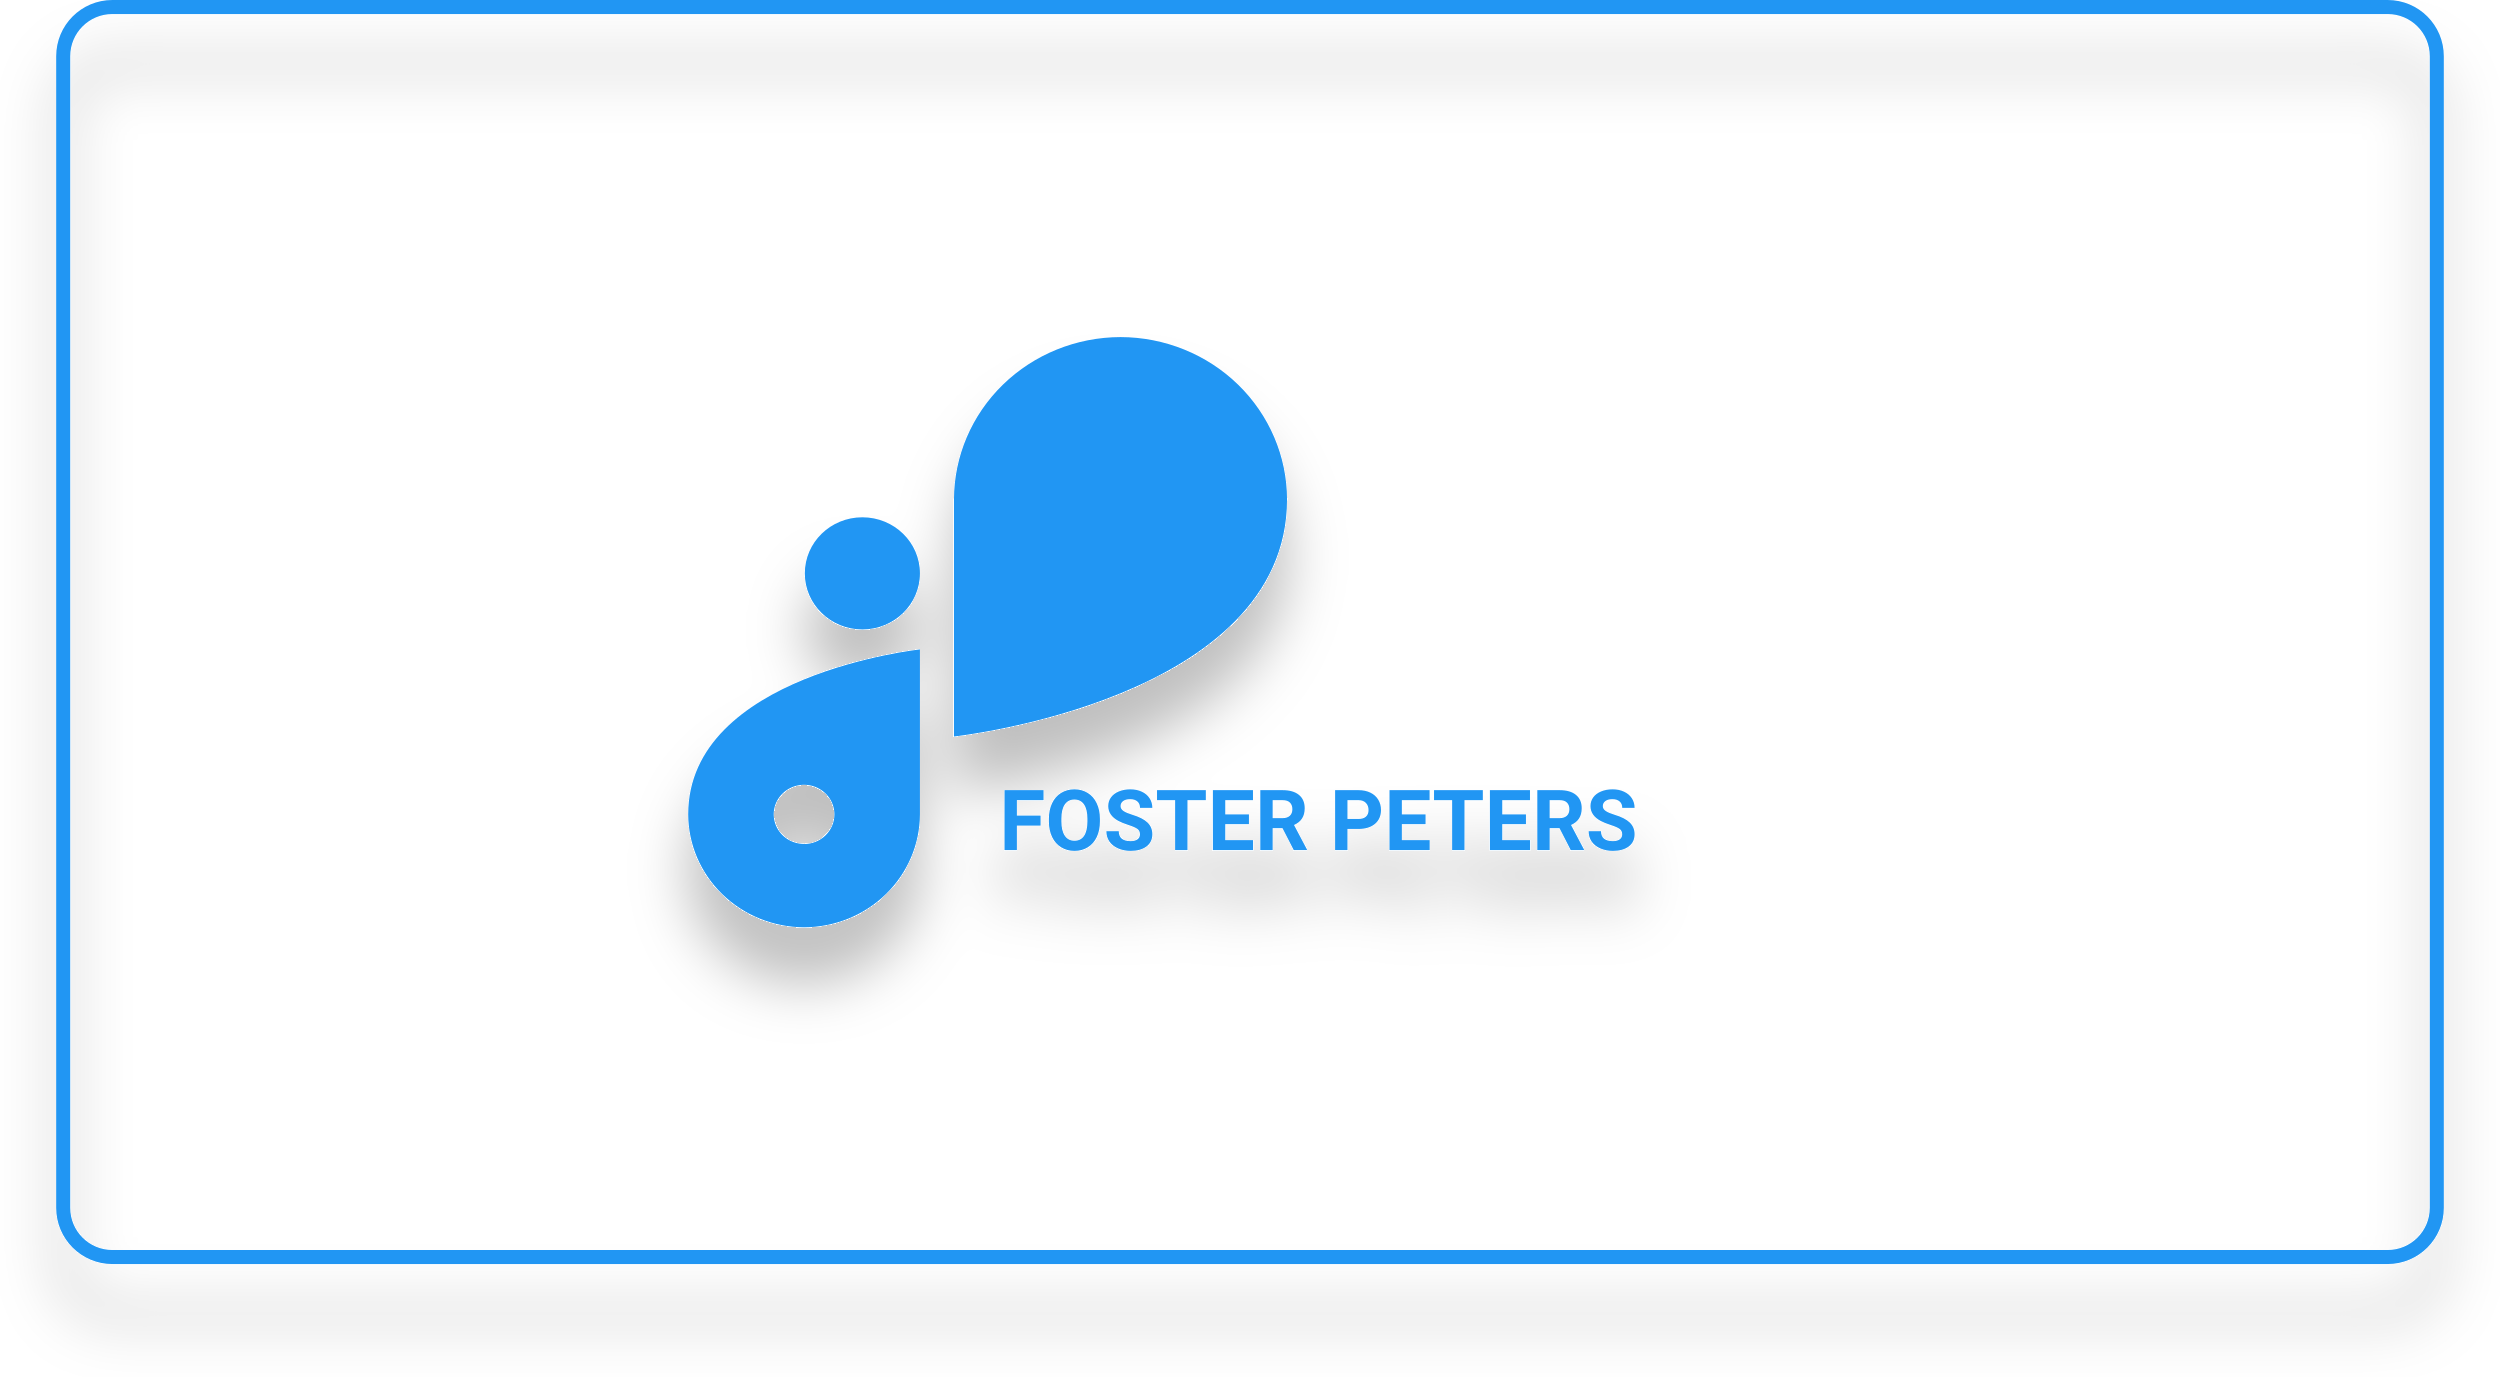
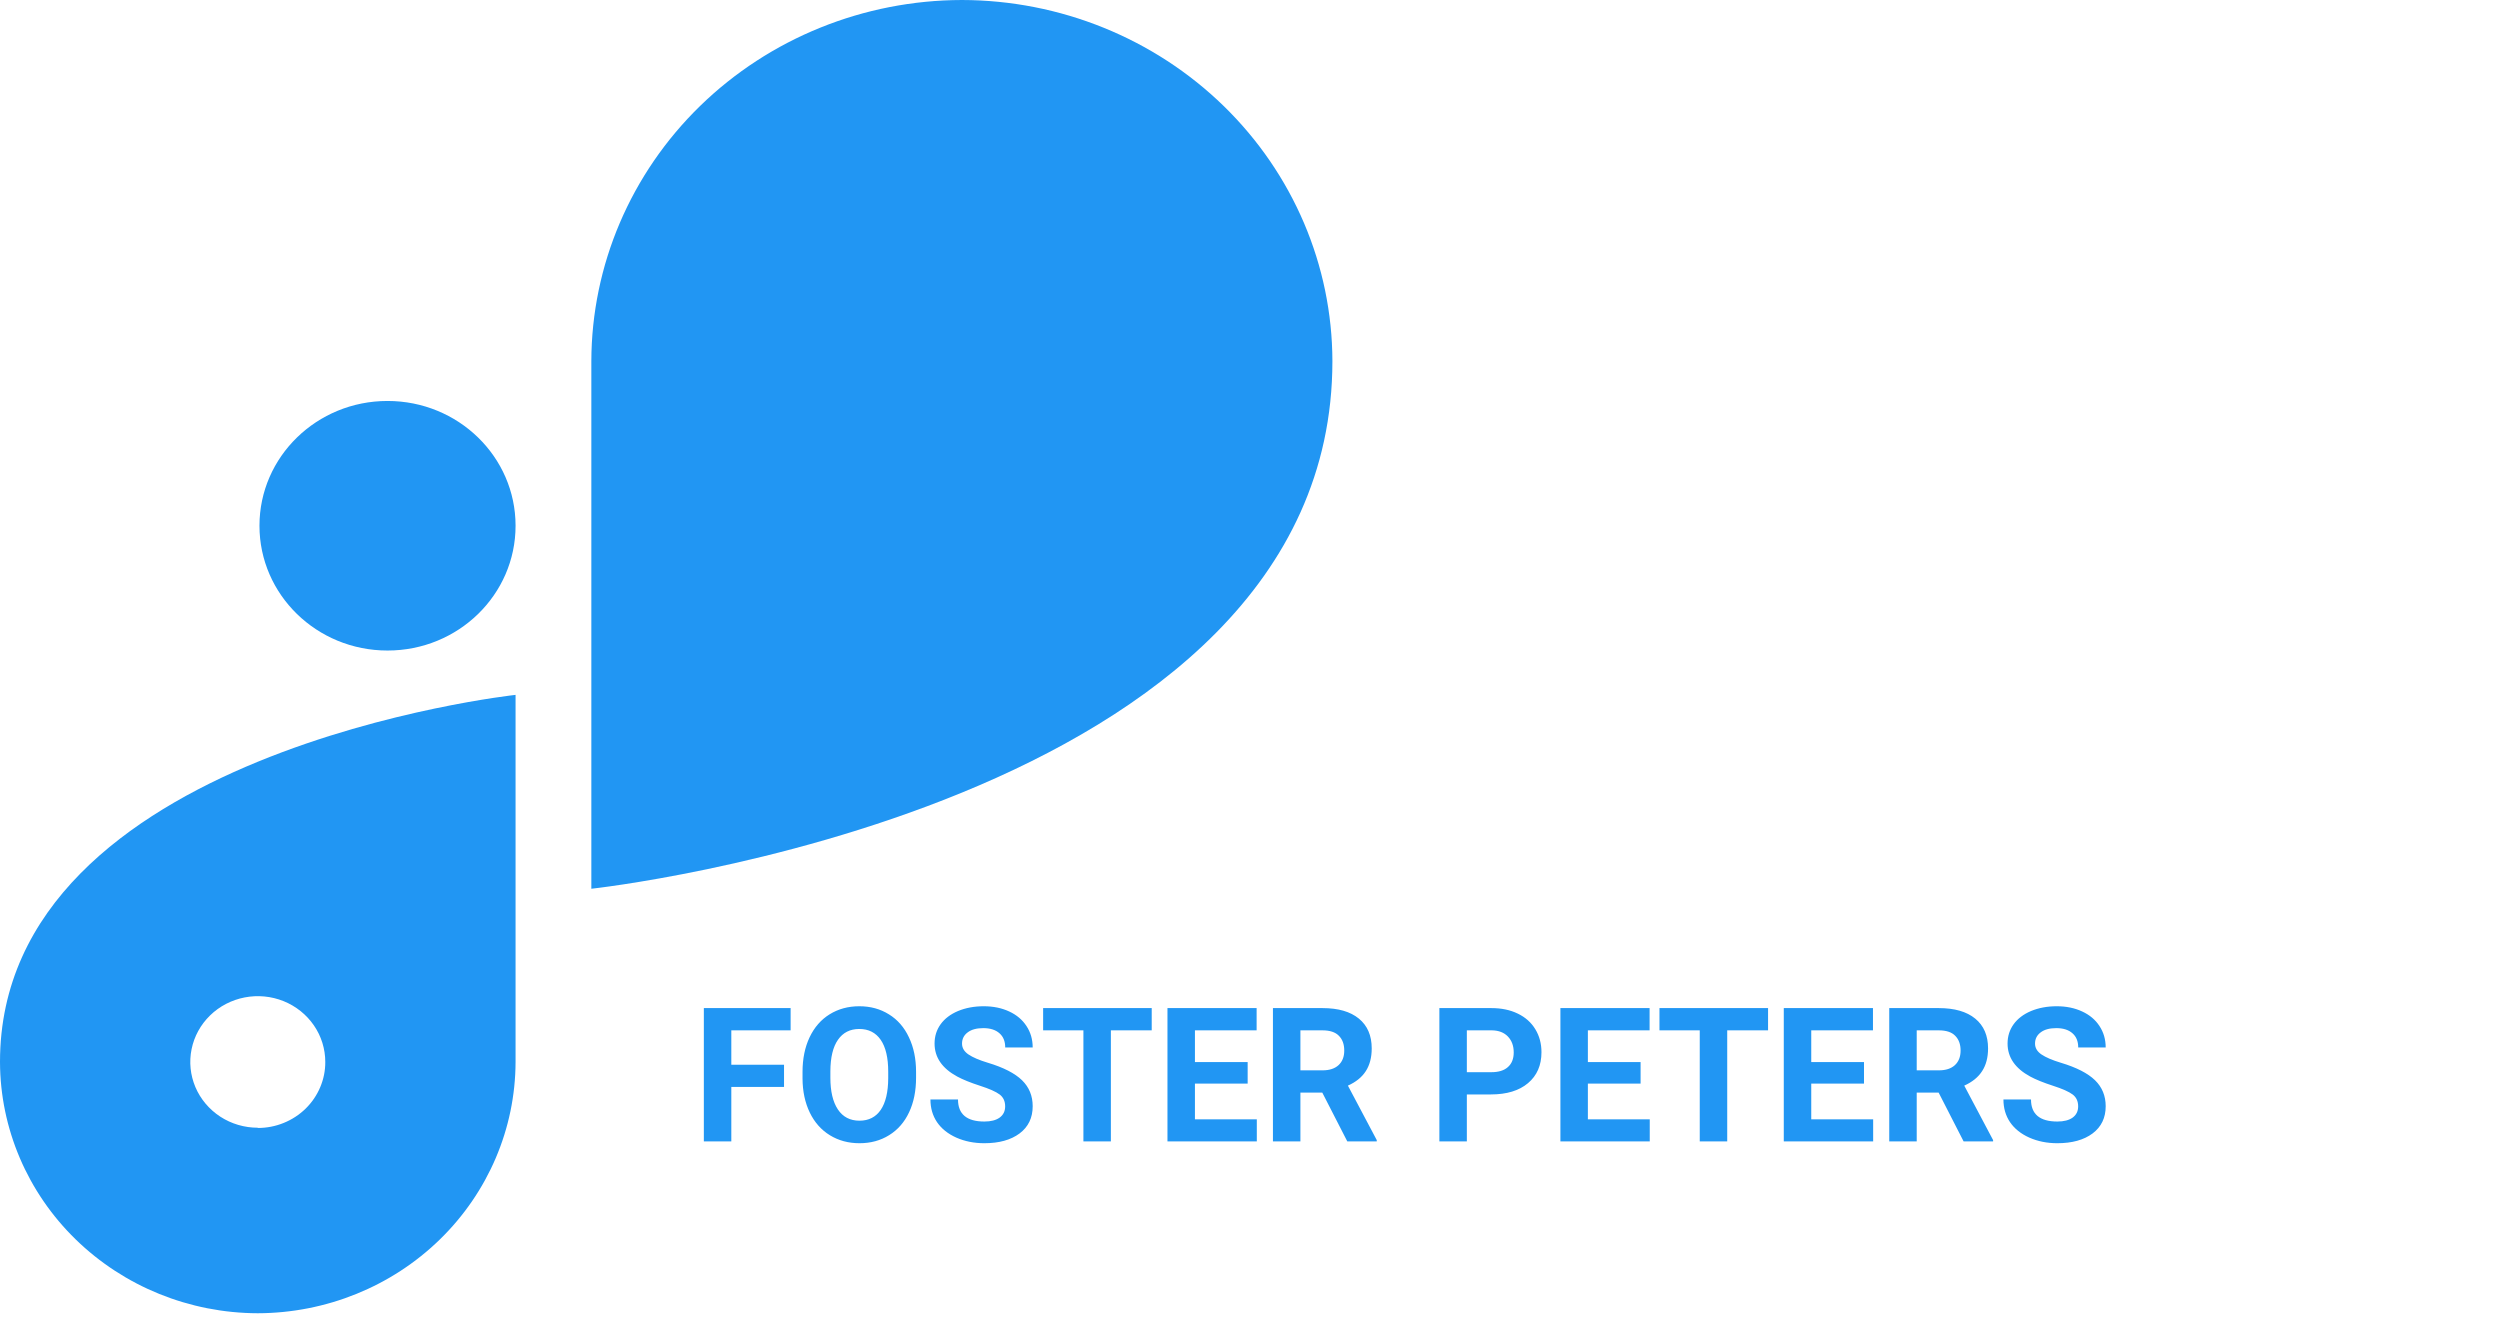
- <svg xmlns="http://www.w3.org/2000/svg" width="178" height="98" viewBox="0 0 178 98" fill="none">
-   <g filter="url(#filter0_d_25372_323)">
-     <rect x="4.5" y="0.5" width="169" height="89" rx="3.5" stroke="#2196F3" />
-     <path d="M61.402 36.831H61.4C59.137 36.831 57.303 38.618 57.303 40.822V40.825C57.303 43.029 59.137 44.817 61.4 44.817H61.402C63.664 44.817 65.499 43.029 65.499 40.825V40.822C65.499 38.618 63.664 36.831 61.402 36.831Z" fill="#2196F3" />
-     <path d="M91.637 35.554C91.63 32.492 90.379 29.558 88.158 27.392C85.936 25.227 82.925 24.007 79.783 24V24C76.64 24.006 73.627 25.225 71.404 27.39C69.181 29.556 67.93 32.492 67.923 35.554V52.44C67.923 52.44 91.634 49.867 91.637 35.557V35.554Z" fill="#2196F3" />
-     <path d="M49 57.982C49.006 60.113 49.877 62.155 51.422 63.661C52.968 65.168 55.063 66.018 57.249 66.024C59.435 66.018 61.53 65.169 63.075 63.663C64.621 62.156 65.492 60.115 65.499 57.985V46.236C65.499 46.236 49 48.028 49 57.982ZM57.249 60.087C56.822 60.087 56.404 59.964 56.049 59.733C55.694 59.501 55.417 59.173 55.254 58.788C55.09 58.403 55.047 57.98 55.13 57.572C55.214 57.163 55.42 56.788 55.722 56.494C56.024 56.199 56.409 55.999 56.828 55.918C57.247 55.836 57.681 55.878 58.076 56.037C58.471 56.197 58.808 56.467 59.045 56.813C59.283 57.159 59.409 57.566 59.409 57.982C59.41 58.259 59.355 58.534 59.247 58.79C59.139 59.047 58.98 59.28 58.78 59.476C58.579 59.672 58.34 59.828 58.078 59.934C57.815 60.041 57.534 60.095 57.249 60.095V60.087Z" fill="#2196F3" />
-     <path d="M74.089 58.781H72.402V60.524H71.523V56.259H74.3V56.971H72.402V58.072H74.089V58.781ZM78.314 58.488C78.314 58.908 78.24 59.276 78.091 59.593C77.943 59.909 77.73 60.153 77.453 60.325C77.177 60.497 76.861 60.583 76.503 60.583C76.15 60.583 75.835 60.498 75.557 60.328C75.28 60.158 75.065 59.916 74.913 59.602C74.76 59.285 74.683 58.922 74.681 58.512V58.301C74.681 57.881 74.756 57.512 74.907 57.193C75.059 56.873 75.273 56.628 75.548 56.458C75.826 56.286 76.142 56.2 76.498 56.2C76.853 56.2 77.168 56.286 77.444 56.458C77.721 56.628 77.935 56.873 78.085 57.193C78.238 57.512 78.314 57.88 78.314 58.298V58.488ZM77.423 58.295C77.423 57.848 77.343 57.508 77.183 57.275C77.023 57.043 76.794 56.927 76.498 56.927C76.203 56.927 75.975 57.042 75.815 57.273C75.655 57.501 75.574 57.837 75.572 58.28V58.488C75.572 58.924 75.652 59.262 75.812 59.502C75.972 59.742 76.203 59.862 76.503 59.862C76.798 59.862 77.025 59.747 77.183 59.517C77.341 59.284 77.421 58.946 77.423 58.503V58.295ZM81.165 59.405C81.165 59.239 81.106 59.112 80.989 59.024C80.872 58.935 80.661 58.841 80.356 58.743C80.051 58.644 79.81 58.546 79.632 58.45C79.148 58.188 78.906 57.836 78.906 57.393C78.906 57.162 78.97 56.957 79.099 56.777C79.23 56.596 79.416 56.454 79.659 56.352C79.903 56.251 80.176 56.2 80.479 56.2C80.784 56.2 81.055 56.256 81.293 56.367C81.532 56.477 81.716 56.632 81.847 56.833C81.98 57.034 82.046 57.263 82.046 57.519H81.168C81.168 57.323 81.106 57.172 80.983 57.065C80.86 56.955 80.687 56.9 80.464 56.9C80.249 56.9 80.082 56.946 79.963 57.038C79.844 57.128 79.785 57.247 79.785 57.395C79.785 57.534 79.854 57.65 79.993 57.744C80.133 57.838 80.339 57.926 80.611 58.008C81.111 58.158 81.475 58.345 81.704 58.567C81.932 58.79 82.046 59.067 82.046 59.399C82.046 59.769 81.907 60.059 81.627 60.27C81.348 60.478 80.972 60.583 80.499 60.583C80.171 60.583 79.873 60.523 79.603 60.404C79.334 60.283 79.127 60.118 78.985 59.909C78.844 59.7 78.774 59.458 78.774 59.183H79.656C79.656 59.653 79.937 59.889 80.499 59.889C80.709 59.889 80.872 59.847 80.989 59.763C81.106 59.677 81.165 59.558 81.165 59.405ZM85.855 56.971H84.548V60.524H83.669V56.971H82.38V56.259H85.855V56.971ZM88.925 58.676H87.238V59.818H89.218V60.524H86.359V56.259H89.212V56.971H87.238V57.987H88.925V58.676ZM91.313 58.963H90.613V60.524H89.734V56.259H91.319C91.823 56.259 92.211 56.371 92.485 56.596C92.758 56.82 92.895 57.138 92.895 57.548C92.895 57.839 92.832 58.082 92.705 58.277C92.58 58.471 92.389 58.625 92.133 58.74L93.056 60.483V60.524H92.113L91.313 58.963ZM90.613 58.251H91.322C91.543 58.251 91.713 58.195 91.835 58.084C91.956 57.971 92.016 57.815 92.016 57.618C92.016 57.417 91.959 57.259 91.843 57.144C91.73 57.028 91.555 56.971 91.319 56.971H90.613V58.251ZM95.939 59.022V60.524H95.06V56.259H96.724C97.044 56.259 97.326 56.317 97.568 56.435C97.812 56.552 97.999 56.719 98.13 56.935C98.261 57.15 98.327 57.395 98.327 57.671C98.327 58.089 98.183 58.419 97.896 58.661C97.611 58.901 97.215 59.022 96.71 59.022H95.939ZM95.939 58.31H96.724C96.957 58.31 97.133 58.255 97.254 58.145C97.377 58.036 97.439 57.88 97.439 57.677C97.439 57.468 97.377 57.299 97.254 57.17C97.131 57.041 96.961 56.975 96.745 56.971H95.939V58.31ZM101.5 58.676H99.812V59.818H101.792V60.524H98.933V56.259H101.787V56.971H99.812V57.987H101.5V58.676ZM105.578 56.971H104.271V60.524H103.392V56.971H102.103V56.259H105.578V56.971ZM108.648 58.676H106.96V59.818H108.941V60.524H106.082V56.259H108.935V56.971H106.96V57.987H108.648V58.676ZM111.036 58.963H110.335V60.524H109.457V56.259H111.042C111.545 56.259 111.934 56.371 112.208 56.596C112.481 56.82 112.618 57.138 112.618 57.548C112.618 57.839 112.554 58.082 112.427 58.277C112.302 58.471 112.112 58.625 111.856 58.74L112.779 60.483V60.524H111.835L111.036 58.963ZM110.335 58.251H111.044C111.265 58.251 111.436 58.195 111.557 58.084C111.678 57.971 111.739 57.815 111.739 57.618C111.739 57.417 111.681 57.259 111.566 57.144C111.453 57.028 111.278 56.971 111.042 56.971H110.335V58.251ZM115.5 59.405C115.5 59.239 115.442 59.112 115.325 59.024C115.208 58.935 114.997 58.841 114.692 58.743C114.387 58.644 114.146 58.546 113.968 58.45C113.484 58.188 113.242 57.836 113.242 57.393C113.242 57.162 113.306 56.957 113.435 56.777C113.566 56.596 113.752 56.454 113.995 56.352C114.239 56.251 114.512 56.2 114.815 56.2C115.12 56.2 115.391 56.256 115.629 56.367C115.868 56.477 116.052 56.632 116.183 56.833C116.316 57.034 116.382 57.263 116.382 57.519H115.503C115.503 57.323 115.442 57.172 115.319 57.065C115.196 56.955 115.023 56.9 114.8 56.9C114.585 56.9 114.418 56.946 114.299 57.038C114.18 57.128 114.121 57.247 114.121 57.395C114.121 57.534 114.19 57.65 114.329 57.744C114.469 57.838 114.675 57.926 114.947 58.008C115.447 58.158 115.811 58.345 116.04 58.567C116.268 58.79 116.382 59.067 116.382 59.399C116.382 59.769 116.243 60.059 115.963 60.27C115.684 60.478 115.308 60.583 114.835 60.583C114.507 60.583 114.208 60.523 113.939 60.404C113.669 60.283 113.463 60.118 113.321 59.909C113.18 59.7 113.11 59.458 113.11 59.183H113.992C113.992 59.653 114.273 59.889 114.835 59.889C115.044 59.889 115.208 59.847 115.325 59.763C115.442 59.677 115.5 59.558 115.5 59.405Z" fill="#2196F3" />
-   </g>
-   <defs>
-     <filter id="filter0_d_25372_323" x="0" y="0" width="178" height="98" filterUnits="userSpaceOnUse" color-interpolation-filters="sRGB">
-       <feFlood flood-opacity="0" result="BackgroundImageFix" />
-       <feColorMatrix in="SourceAlpha" type="matrix" values="0 0 0 0 0 0 0 0 0 0 0 0 0 0 0 0 0 0 127 0" result="hardAlpha" />
-       <feOffset dy="4" />
-       <feGaussianBlur stdDeviation="2" />
-       <feComposite in2="hardAlpha" operator="out" />
-       <feColorMatrix type="matrix" values="0 0 0 0 0 0 0 0 0 0 0 0 0 0 0 0 0 0 0.25 0" />
-       <feBlend mode="normal" in2="BackgroundImageFix" result="effect1_dropShadow_25372_323" />
-       <feBlend mode="normal" in="SourceGraphic" in2="effect1_dropShadow_25372_323" result="shape" />
-     </filter>
-   </defs>
+ <svg xmlns="http://www.w3.org/2000/svg" width="80" height="43" viewBox="0 0 80 43" fill="none">
+   <path d="M12.402 12.831H12.399C10.137 12.831 8.303 14.618 8.303 16.822V16.825C8.303 19.029 10.137 20.817 12.399 20.817H12.402C14.665 20.817 16.498 19.029 16.498 16.825V16.822C16.498 14.618 14.665 12.831 12.402 12.831Z" fill="#2196F3" />
+   <path d="M42.637 11.555C42.63 8.492 41.38 5.558 39.158 3.392C36.936 1.227 33.925 0.007 30.783 0V0C27.64 0.006 24.627 1.225 22.404 3.39C20.181 5.556 18.93 8.492 18.923 11.555V28.44C18.923 28.44 42.634 25.867 42.637 11.557V11.555Z" fill="#2196F3" />
+   <path d="M0 33.982C0.006 36.113 0.877 38.155 2.422 39.661C3.968 41.168 6.063 42.018 8.249 42.024C10.435 42.018 12.53 41.169 14.075 39.663C15.621 38.156 16.492 36.115 16.498 33.985V22.236C16.498 22.236 0 24.028 0 33.982ZM8.249 36.087C7.822 36.087 7.404 35.964 7.049 35.733C6.694 35.501 6.417 35.173 6.253 34.788C6.09 34.403 6.047 33.98 6.131 33.572C6.214 33.163 6.42 32.788 6.722 32.494C7.024 32.199 7.409 31.999 7.828 31.918C8.247 31.836 8.681 31.878 9.076 32.037C9.471 32.197 9.808 32.467 10.045 32.813C10.283 33.159 10.409 33.566 10.409 33.982C10.411 34.259 10.355 34.534 10.247 34.79C10.139 35.047 9.98 35.28 9.78 35.476C9.579 35.672 9.34 35.828 9.078 35.934C8.815 36.041 8.534 36.095 8.249 36.095V36.087Z" fill="#2196F3" />
+   <path d="M25.089 34.781H23.402V36.524H22.523V32.259H25.3V32.971H23.402V34.072H25.089V34.781ZM29.314 34.488C29.314 34.908 29.24 35.276 29.091 35.593C28.943 35.909 28.73 36.153 28.453 36.325C28.177 36.497 27.861 36.583 27.503 36.583C27.15 36.583 26.834 36.498 26.557 36.328C26.28 36.158 26.065 35.916 25.913 35.602C25.76 35.285 25.683 34.922 25.681 34.512V34.301C25.681 33.881 25.756 33.512 25.907 33.193C26.059 32.873 26.273 32.628 26.548 32.458C26.826 32.286 27.142 32.2 27.498 32.2C27.853 32.2 28.169 32.286 28.444 32.458C28.721 32.628 28.935 32.873 29.085 33.193C29.238 33.512 29.314 33.88 29.314 34.298V34.488ZM28.423 34.295C28.423 33.848 28.343 33.508 28.183 33.275C28.023 33.043 27.794 32.927 27.498 32.927C27.203 32.927 26.975 33.042 26.815 33.273C26.655 33.501 26.574 33.837 26.572 34.28V34.488C26.572 34.924 26.652 35.262 26.812 35.502C26.972 35.742 27.203 35.862 27.503 35.862C27.798 35.862 28.025 35.747 28.183 35.517C28.341 35.284 28.421 34.946 28.423 34.503V34.295ZM32.165 35.405C32.165 35.239 32.106 35.112 31.989 35.024C31.872 34.935 31.661 34.841 31.356 34.743C31.051 34.644 30.81 34.546 30.632 34.45C30.148 34.188 29.906 33.836 29.906 33.393C29.906 33.162 29.97 32.957 30.099 32.777C30.23 32.596 30.416 32.454 30.659 32.352C30.903 32.251 31.176 32.2 31.479 32.2C31.784 32.2 32.055 32.256 32.294 32.367C32.532 32.477 32.716 32.632 32.847 32.833C32.98 33.034 33.046 33.263 33.046 33.519H32.167C32.167 33.323 32.106 33.172 31.983 33.065C31.86 32.955 31.687 32.9 31.464 32.9C31.25 32.9 31.082 32.946 30.963 33.038C30.844 33.128 30.785 33.247 30.785 33.395C30.785 33.534 30.854 33.65 30.993 33.744C31.133 33.838 31.339 33.926 31.611 34.008C32.111 34.158 32.475 34.345 32.704 34.567C32.932 34.79 33.046 35.067 33.046 35.399C33.046 35.769 32.907 36.059 32.627 36.27C32.348 36.478 31.972 36.583 31.5 36.583C31.171 36.583 30.873 36.523 30.603 36.404C30.334 36.283 30.127 36.118 29.985 35.909C29.844 35.7 29.774 35.458 29.774 35.183H30.656C30.656 35.653 30.937 35.889 31.5 35.889C31.709 35.889 31.872 35.847 31.989 35.763C32.106 35.677 32.165 35.558 32.165 35.405ZM36.855 32.971H35.548V36.524H34.669V32.971H33.38V32.259H36.855V32.971ZM39.925 34.676H38.238V35.818H40.218V36.524H37.359V32.259H40.212V32.971H38.238V33.987H39.925V34.676ZM42.313 34.963H41.613V36.524H40.734V32.259H42.319C42.823 32.259 43.211 32.371 43.485 32.596C43.758 32.82 43.895 33.138 43.895 33.548C43.895 33.839 43.831 34.082 43.705 34.277C43.58 34.471 43.389 34.625 43.133 34.74L44.056 36.483V36.524H43.113L42.313 34.963ZM41.613 34.251H42.322C42.542 34.251 42.713 34.195 42.834 34.084C42.956 33.971 43.016 33.815 43.016 33.618C43.016 33.417 42.959 33.259 42.843 33.144C42.73 33.028 42.555 32.971 42.319 32.971H41.613V34.251ZM46.939 35.022V36.524H46.06V32.259H47.724C48.044 32.259 48.326 32.317 48.568 32.435C48.812 32.552 48.999 32.719 49.13 32.935C49.261 33.15 49.327 33.395 49.327 33.671C49.327 34.089 49.183 34.419 48.896 34.661C48.611 34.901 48.215 35.022 47.709 35.022H46.939ZM46.939 34.31H47.724C47.956 34.31 48.133 34.255 48.254 34.145C48.377 34.036 48.439 33.88 48.439 33.677C48.439 33.468 48.377 33.299 48.254 33.17C48.131 33.041 47.961 32.975 47.745 32.971H46.939V34.31ZM52.499 34.676H50.812V35.818H52.792V36.524H49.933V32.259H52.787V32.971H50.812V33.987H52.499V34.676ZM56.578 32.971H55.271V36.524H54.392V32.971H53.103V32.259H56.578V32.971ZM59.648 34.676H57.96V35.818H59.941V36.524H57.081V32.259H59.935V32.971H57.96V33.987H59.648V34.676ZM62.036 34.963H61.335V36.524H60.456V32.259H62.041C62.545 32.259 62.934 32.371 63.208 32.596C63.481 32.82 63.618 33.138 63.618 33.548C63.618 33.839 63.554 34.082 63.427 34.277C63.302 34.471 63.112 34.625 62.856 34.74L63.779 36.483V36.524H62.835L62.036 34.963ZM61.335 34.251H62.044C62.265 34.251 62.436 34.195 62.557 34.084C62.678 33.971 62.739 33.815 62.739 33.618C62.739 33.417 62.681 33.259 62.566 33.144C62.453 33.028 62.278 32.971 62.041 32.971H61.335V34.251ZM66.501 35.405C66.501 35.239 66.442 35.112 66.325 35.024C66.207 34.935 65.997 34.841 65.692 34.743C65.387 34.644 65.146 34.546 64.968 34.45C64.484 34.188 64.242 33.836 64.242 33.393C64.242 33.162 64.306 32.957 64.435 32.777C64.566 32.596 64.752 32.454 64.995 32.352C65.239 32.251 65.512 32.2 65.815 32.2C66.12 32.2 66.391 32.256 66.629 32.367C66.868 32.477 67.052 32.632 67.183 32.833C67.316 33.034 67.382 33.263 67.382 33.519H66.503C66.503 33.323 66.442 33.172 66.319 33.065C66.196 32.955 66.023 32.9 65.8 32.9C65.585 32.9 65.418 32.946 65.299 33.038C65.18 33.128 65.121 33.247 65.121 33.395C65.121 33.534 65.19 33.65 65.329 33.744C65.469 33.838 65.675 33.926 65.947 34.008C66.447 34.158 66.811 34.345 67.04 34.567C67.268 34.79 67.382 35.067 67.382 35.399C67.382 35.769 67.243 36.059 66.963 36.27C66.684 36.478 66.308 36.583 65.835 36.583C65.507 36.583 65.209 36.523 64.939 36.404C64.669 36.283 64.463 36.118 64.321 35.909C64.18 35.7 64.11 35.458 64.11 35.183H64.992C64.992 35.653 65.273 35.889 65.835 35.889C66.044 35.889 66.207 35.847 66.325 35.763C66.442 35.677 66.501 35.558 66.501 35.405Z" fill="#2196F3" />
</svg>
